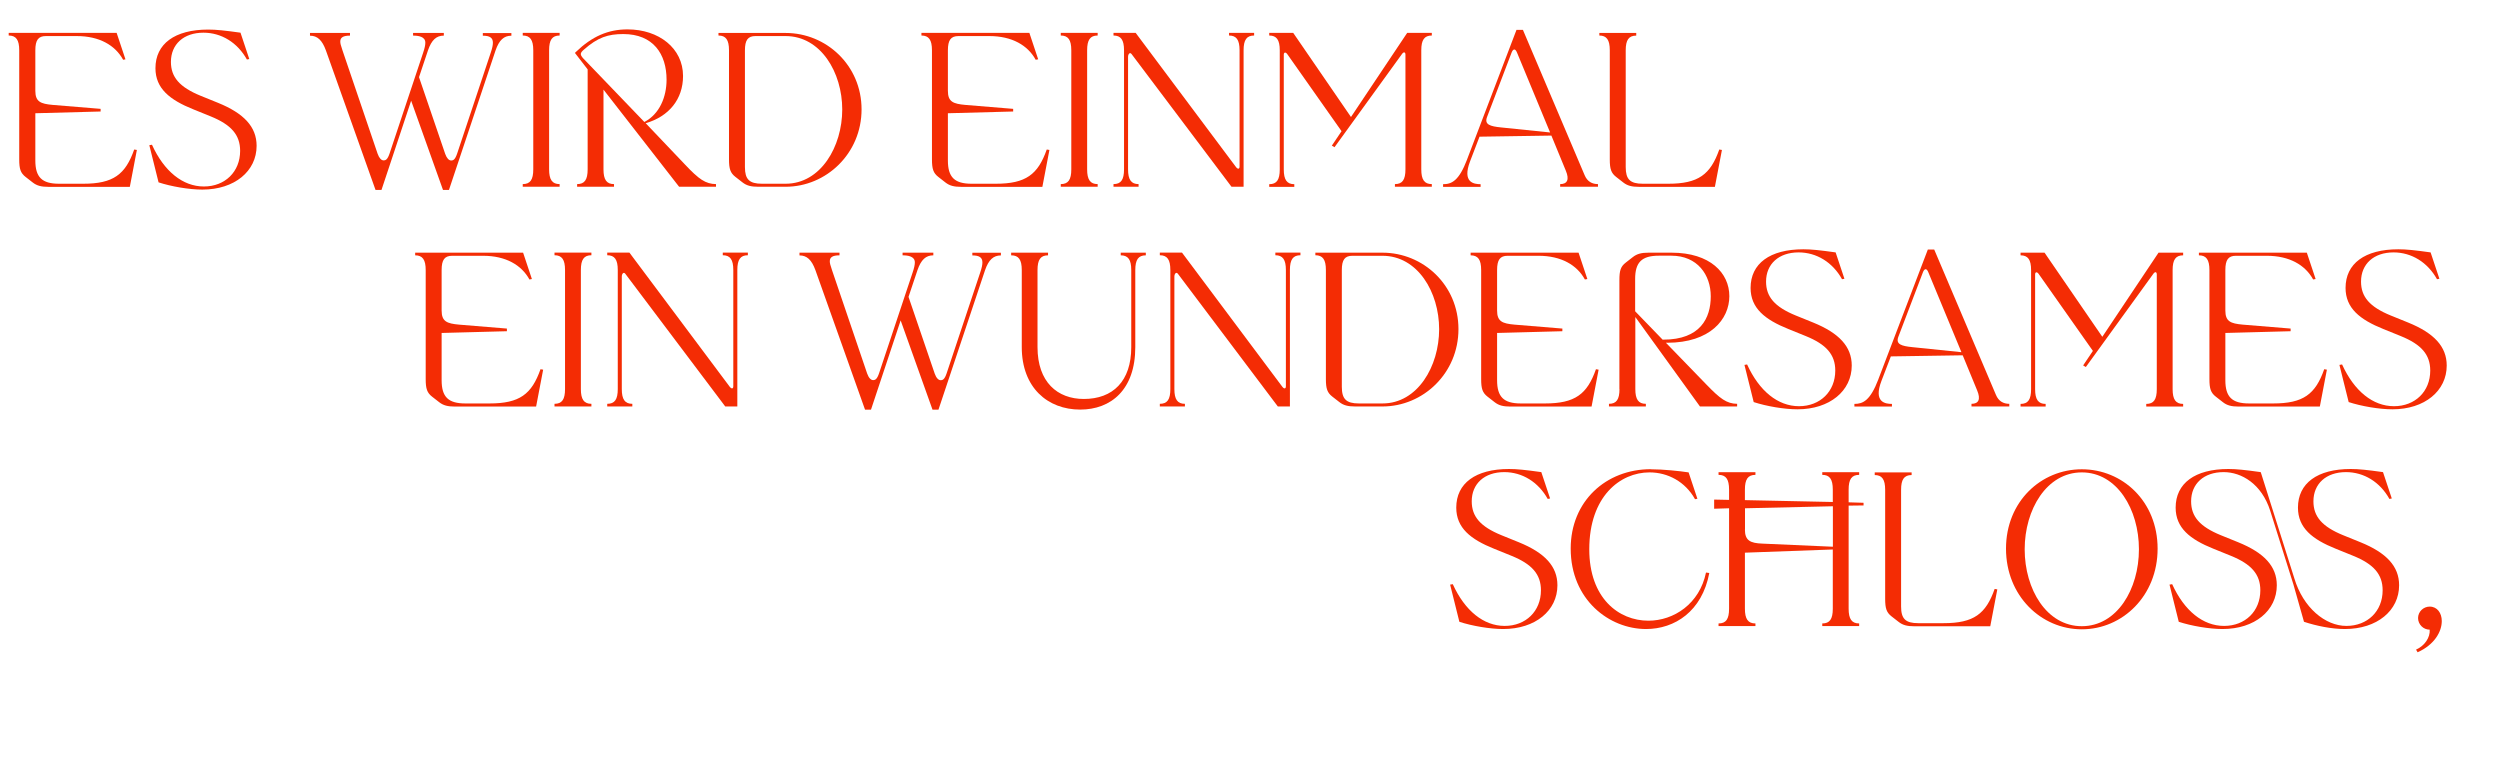
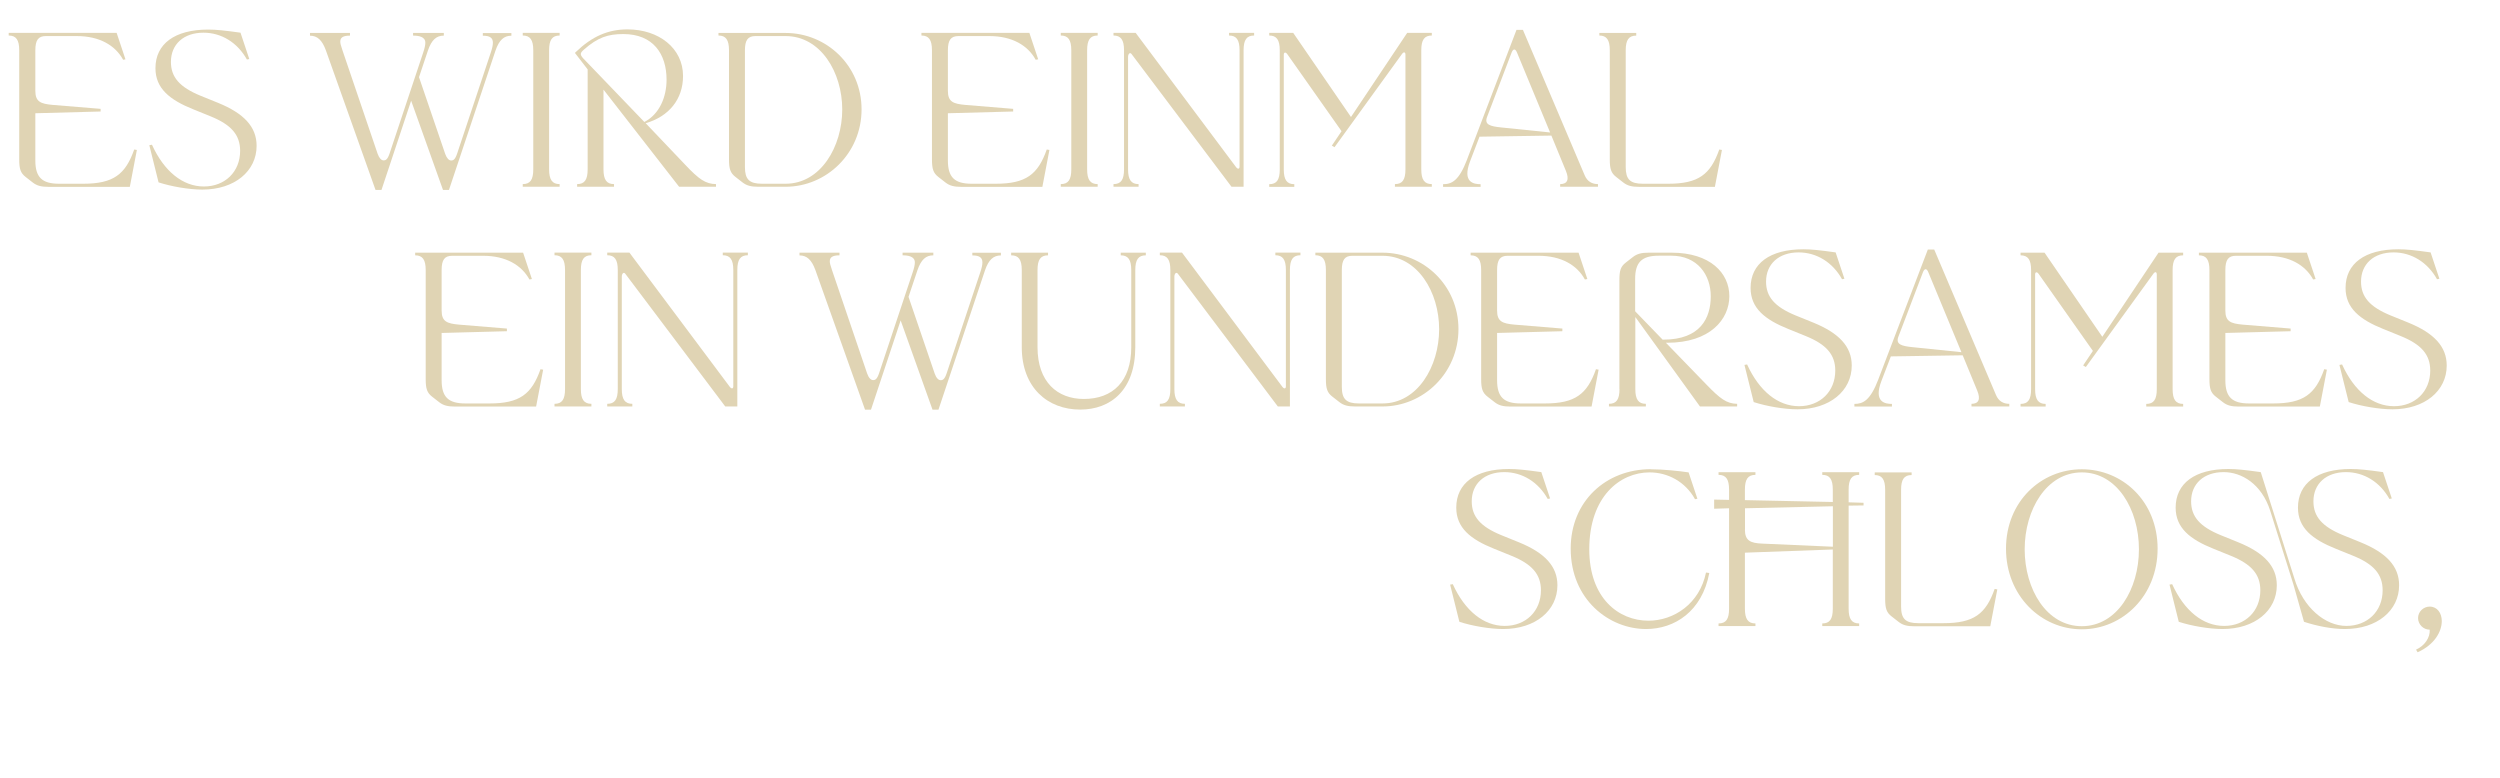
<svg xmlns="http://www.w3.org/2000/svg" id="Raster" viewBox="0 0 273.08 84.96">
  <defs>
    <style>
      .cls-1 {
-         fill: #f42c04;
+         fill: #E0D4B4;
      }
    </style>
  </defs>
  <path class="cls-1" d="m13.71,6.48l-.26.05c-.86-1.58-2.59-2.59-5.06-2.59h-3.38c-.82,0-1.15.43-1.15,1.56v4.42c0,1.2.58,1.42,1.9,1.54l5.23.43v.29l-7.13.19v5.16c0,1.82.72,2.54,2.59,2.54h2.64c3.29,0,4.61-1.01,5.57-3.74l.29.05-.77,4.03H5.3c-.79,0-1.27-.12-1.73-.48l-.77-.6c-.55-.43-.7-.86-.7-1.92V5.49c0-1.13-.34-1.61-1.15-1.61v-.29h11.79l.96,2.88Z" />
  <path class="cls-1" d="m16.31,15.86l.29-.05c1.32,2.9,3.36,4.56,5.67,4.56s3.96-1.61,3.96-3.89c0-1.75-.98-2.86-3.22-3.77l-1.9-.77c-2.57-1.03-4.13-2.28-4.13-4.49,0-2.66,2.11-4.22,5.76-4.22.89,0,1.8.1,3.53.34l.96,2.88-.26.05c-1.03-1.85-2.78-2.93-4.75-2.93-2.16,0-3.55,1.27-3.55,3.19,0,1.66.94,2.76,3.24,3.7l1.9.77c2.83,1.15,4.22,2.62,4.22,4.7,0,2.76-2.4,4.78-5.93,4.78-1.44,0-3.41-.34-4.78-.79l-1.01-4.06Z" />
  <path class="cls-1" d="m33.86,3.89v-.29h4.37v.29c-.77,0-1.06.22-1.06.65,0,.19.05.41.24.96l3.84,11.3c.17.48.41.72.65.72s.43-.1.65-.74l3.67-11.02c.17-.5.24-.84.24-1.1,0-.67-.77-.77-1.34-.77v-.29h3.36v.29c-.82,0-1.34.48-1.73,1.61l-.98,2.93,2.86,8.38c.17.48.41.72.65.72s.43-.1.65-.74l3.67-11.02c.17-.5.24-.84.24-1.1,0-.55-.34-.77-1.1-.77v-.29h3.12v.29c-.82,0-1.34.48-1.73,1.61l-5.09,15.24h-.65l-3.48-9.75-3.24,9.75h-.65l-5.42-15.24c-.41-1.13-.94-1.61-1.73-1.61Z" />
  <path class="cls-1" d="m58.25,18.5V5.49c0-1.13-.34-1.61-1.15-1.61v-.29h4.03v.29c-.82,0-1.15.48-1.15,1.61v13.01c0,1.13.34,1.61,1.15,1.61v.29h-4.03v-.29c.82,0,1.15-.48,1.15-1.61Z" />
  <path class="cls-1" d="m78.21,20.11v.29h-4.03l-8.26-10.61v8.71c0,1.13.34,1.61,1.15,1.61v.29h-4.03v-.29c.82,0,1.15-.48,1.15-1.61V7.58l-1.39-1.8.12-.12c1.75-1.68,3.5-2.45,5.62-2.45,3.43,0,6.07,2.06,6.07,5.09,0,2.54-1.54,4.42-4.08,5.16l4.32,4.54c1.49,1.58,2.21,2.09,3.36,2.11Zm-7.82-6.79c1.66-.86,2.42-2.74,2.42-4.61,0-2.81-1.46-4.99-4.73-4.99-1.66,0-2.78.36-4.3,1.7-.41.36-.46.53-.07.96l6.67,6.94Z" />
  <path class="cls-1" d="m78.49,3.6h7.32c4.44,0,8.3,3.53,8.3,8.35s-3.86,8.45-8.3,8.45h-2.98c-.79,0-1.27-.12-1.73-.48l-.77-.6c-.55-.43-.7-.86-.7-1.92V5.49c0-1.13-.34-1.61-1.15-1.61v-.29Zm4.75,16.47h2.57c3.84,0,6.19-4.06,6.19-8.11s-2.35-8.02-6.19-8.02h-3.29c-.82,0-1.15.43-1.15,1.56v12.75c0,1.34.48,1.82,1.87,1.82Z" />
  <path class="cls-1" d="m113.39,6.48l-.26.05c-.86-1.58-2.59-2.59-5.06-2.59h-3.38c-.82,0-1.15.43-1.15,1.56v4.42c0,1.2.58,1.42,1.9,1.54l5.23.43v.29l-7.13.19v5.16c0,1.82.72,2.54,2.59,2.54h2.64c3.29,0,4.61-1.01,5.57-3.74l.29.05-.77,4.03h-8.86c-.79,0-1.27-.12-1.73-.48l-.77-.6c-.55-.43-.7-.86-.7-1.92V5.49c0-1.13-.34-1.61-1.15-1.61v-.29h11.79l.96,2.88Z" />
  <path class="cls-1" d="m117.02,18.5V5.49c0-1.13-.34-1.61-1.15-1.61v-.29h4.03v.29c-.82,0-1.15.48-1.15,1.61v13.01c0,1.13.34,1.61,1.15,1.61v.29h-4.03v-.29c.82,0,1.15-.48,1.15-1.61Z" />
  <path class="cls-1" d="m122.78,18.5V5.49c0-1.13-.34-1.61-1.15-1.61v-.29h2.42l10.97,14.67c.19.24.38.22.38-.07V5.49c0-1.13-.34-1.61-1.15-1.61v-.29h2.74v.29c-.82,0-1.15.48-1.15,1.61v14.91h-1.32l-10.92-14.5c-.19-.24-.38.02-.38.31v12.29c0,1.13.34,1.61,1.15,1.61v.29h-2.74v-.29c.82,0,1.15-.48,1.15-1.61Z" />
  <path class="cls-1" d="m145.48,15.91l1.06-1.58-5.93-8.42c-.17-.24-.38-.22-.38.07v12.53c0,1.13.34,1.61,1.15,1.61v.29h-2.74v-.29c.82,0,1.15-.48,1.15-1.61V5.49c0-1.13-.34-1.61-1.15-1.61v-.29h2.62l6.31,9.19,6.14-9.19h2.69v.29c-.82,0-1.15.48-1.15,1.61v13.01c0,1.13.34,1.61,1.15,1.61v.29h-4.03v-.29c.82,0,1.15-.48,1.15-1.61V5.97c0-.29-.19-.34-.38-.07l-7.37,10.18-.29-.17Z" />
  <path class="cls-1" d="m160.25,17.42l5.4-14.16h.7l6.74,15.87c.29.7.82.98,1.46.98v.29h-4.13v-.29c.77,0,1.03-.48.62-1.46l-1.58-3.84-7.85.12-1.03,2.69c-.89,2.33.43,2.5,1.15,2.5v.29h-4.1v-.29c.94,0,1.73-.36,2.62-2.69Zm3.72-3.5l5.35.55-3.62-8.74c-.17-.43-.41-.43-.58,0l-2.69,7.06c-.31.82.34,1.01,1.54,1.13Z" />
  <path class="cls-1" d="m174.7,3.89v-.29h4.03v.29c-.82,0-1.15.48-1.15,1.61v12.75c0,1.34.48,1.82,1.87,1.82h2.78c3.29,0,4.61-1.01,5.57-3.74l.29.05-.77,4.03h-8.28c-.79,0-1.27-.12-1.73-.48l-.77-.6c-.55-.43-.7-.86-.7-1.92V5.49c0-1.13-.34-1.61-1.15-1.61Z" />
  <path class="cls-1" d="m58.09,30.48l-.26.05c-.86-1.58-2.59-2.59-5.06-2.59h-3.38c-.82,0-1.15.43-1.15,1.56v4.42c0,1.2.58,1.42,1.9,1.54l5.23.43v.29l-7.13.19v5.16c0,1.82.72,2.54,2.59,2.54h2.64c3.29,0,4.61-1.01,5.57-3.74l.29.05-.77,4.03h-8.86c-.79,0-1.27-.12-1.73-.48l-.77-.6c-.55-.43-.7-.86-.7-1.92v-11.91c0-1.13-.34-1.61-1.15-1.61v-.29h11.79l.96,2.88Z" />
  <path class="cls-1" d="m61.72,42.5v-13.01c0-1.13-.34-1.61-1.15-1.61v-.29h4.03v.29c-.82,0-1.15.48-1.15,1.61v13.01c0,1.13.34,1.61,1.15,1.61v.29h-4.03v-.29c.82,0,1.15-.48,1.15-1.61Z" />
  <path class="cls-1" d="m67.48,42.5v-13.01c0-1.13-.34-1.61-1.15-1.61v-.29h2.42l10.97,14.67c.19.24.38.22.38-.07v-12.7c0-1.13-.34-1.61-1.15-1.61v-.29h2.74v.29c-.82,0-1.15.48-1.15,1.61v14.91h-1.32l-10.92-14.5c-.19-.24-.38.02-.38.31v12.29c0,1.13.34,1.61,1.15,1.61v.29h-2.74v-.29c.82,0,1.15-.48,1.15-1.61Z" />
  <path class="cls-1" d="m87.33,27.89v-.29h4.37v.29c-.77,0-1.06.22-1.06.65,0,.19.05.41.24.96l3.84,11.3c.17.48.41.72.65.72s.43-.1.65-.74l3.67-11.02c.17-.5.24-.84.24-1.1,0-.67-.77-.77-1.34-.77v-.29h3.36v.29c-.82,0-1.34.48-1.73,1.61l-.98,2.93,2.86,8.38c.17.48.41.72.65.72s.43-.1.65-.74l3.67-11.02c.17-.5.24-.84.24-1.1,0-.55-.34-.77-1.1-.77v-.29h3.12v.29c-.82,0-1.34.48-1.73,1.61l-5.09,15.24h-.65l-3.48-9.75-3.24,9.75h-.65l-5.42-15.24c-.41-1.13-.94-1.61-1.73-1.61Z" />
  <path class="cls-1" d="m110.45,27.89v-.29h4.03v.29c-.82,0-1.15.48-1.15,1.61v8.42c0,3.82,2.18,5.66,5.06,5.66,3.17,0,5.18-1.94,5.18-5.66v-8.42c0-1.13-.34-1.61-1.15-1.61v-.29h2.74v.29c-.82,0-1.15.48-1.15,1.61v8.42c0,4.66-2.66,6.82-6.02,6.82-3.55,0-6.38-2.4-6.38-6.82v-8.42c0-1.13-.34-1.61-1.15-1.61Z" />
  <path class="cls-1" d="m127.84,42.5v-13.01c0-1.13-.34-1.61-1.15-1.61v-.29h2.42l10.97,14.67c.19.24.38.22.38-.07v-12.7c0-1.13-.34-1.61-1.15-1.61v-.29h2.74v.29c-.82,0-1.15.48-1.15,1.61v14.91h-1.32l-10.92-14.5c-.19-.24-.38.02-.38.31v12.29c0,1.13.34,1.61,1.15,1.61v.29h-2.74v-.29c.82,0,1.15-.48,1.15-1.61Z" />
  <path class="cls-1" d="m143.69,27.6h7.32c4.44,0,8.3,3.53,8.3,8.35s-3.86,8.45-8.3,8.45h-2.98c-.79,0-1.27-.12-1.73-.48l-.77-.6c-.55-.43-.7-.86-.7-1.92v-11.91c0-1.13-.34-1.61-1.15-1.61v-.29Zm4.75,16.47h2.57c3.84,0,6.19-4.06,6.19-8.11s-2.35-8.02-6.19-8.02h-3.29c-.82,0-1.15.43-1.15,1.56v12.75c0,1.34.48,1.82,1.87,1.82Z" />
  <path class="cls-1" d="m173.38,30.48l-.26.05c-.86-1.58-2.59-2.59-5.06-2.59h-3.38c-.82,0-1.15.43-1.15,1.56v4.42c0,1.2.58,1.42,1.9,1.54l5.23.43v.29l-7.13.19v5.16c0,1.82.72,2.54,2.59,2.54h2.64c3.29,0,4.61-1.01,5.57-3.74l.29.05-.77,4.03h-8.86c-.79,0-1.27-.12-1.73-.48l-.77-.6c-.55-.43-.7-.86-.7-1.92v-11.91c0-1.13-.34-1.61-1.15-1.61v-.29h11.79l.96,2.88Z" />
  <path class="cls-1" d="m176.89,42.5v-11.9c0-1.06.14-1.49.7-1.92l.77-.6c.46-.36.94-.48,1.73-.48h2.5c4.22,0,6.31,2.23,6.31,4.75s-2.09,5.09-6.79,5.09h-.14l4.42,4.56c1.51,1.56,2.21,2.09,3.36,2.11v.29h-4.06l-7.06-9.77v7.87c0,1.13.34,1.61,1.15,1.61v.29h-4.03v-.29c.82,0,1.15-.48,1.15-1.61Zm4.73-5.4h.07c4.06,0,5.18-2.38,5.18-4.73s-1.46-4.44-4.3-4.44h-1.37c-1.87,0-2.59.72-2.59,2.54v3.53l3,3.1Z" />
  <path class="cls-1" d="m190.55,39.86l.29-.05c1.32,2.9,3.36,4.56,5.67,4.56s3.96-1.61,3.96-3.89c0-1.75-.98-2.86-3.22-3.77l-1.9-.77c-2.57-1.03-4.13-2.28-4.13-4.49,0-2.66,2.11-4.22,5.76-4.22.89,0,1.8.1,3.53.34l.96,2.88-.26.05c-1.03-1.85-2.78-2.93-4.75-2.93-2.16,0-3.55,1.27-3.55,3.19,0,1.66.94,2.76,3.24,3.7l1.9.77c2.83,1.15,4.22,2.62,4.22,4.7,0,2.76-2.4,4.78-5.93,4.78-1.44,0-3.41-.34-4.78-.79l-1.01-4.06Z" />
  <path class="cls-1" d="m205.18,41.42l5.4-14.16h.7l6.74,15.87c.29.7.82.98,1.46.98v.29h-4.13v-.29c.77,0,1.03-.48.62-1.46l-1.58-3.84-7.85.12-1.03,2.69c-.89,2.33.43,2.5,1.15,2.5v.29h-4.1v-.29c.94,0,1.73-.36,2.62-2.69Zm3.72-3.5l5.35.55-3.62-8.74c-.17-.43-.41-.43-.58,0l-2.69,7.06c-.31.82.34,1.01,1.54,1.13Z" />
  <path class="cls-1" d="m227.55,39.91l1.06-1.58-5.93-8.42c-.17-.24-.38-.22-.38.07v12.53c0,1.13.34,1.61,1.15,1.61v.29h-2.74v-.29c.82,0,1.15-.48,1.15-1.61v-13.01c0-1.13-.34-1.61-1.15-1.61v-.29h2.62l6.31,9.19,6.14-9.19h2.69v.29c-.82,0-1.15.48-1.15,1.61v13.01c0,1.13.34,1.61,1.15,1.61v.29h-4.03v-.29c.82,0,1.15-.48,1.15-1.61v-12.53c0-.29-.19-.34-.38-.07l-7.37,10.18-.29-.17Z" />
  <path class="cls-1" d="m252.93,30.48l-.26.05c-.86-1.58-2.59-2.59-5.06-2.59h-3.38c-.82,0-1.15.43-1.15,1.56v4.42c0,1.2.58,1.42,1.9,1.54l5.23.43v.29l-7.13.19v5.16c0,1.82.72,2.54,2.59,2.54h2.64c3.29,0,4.61-1.01,5.57-3.74l.29.05-.77,4.03h-8.86c-.79,0-1.27-.12-1.73-.48l-.77-.6c-.55-.43-.7-.86-.7-1.92v-11.91c0-1.13-.34-1.61-1.15-1.61v-.29h11.79l.96,2.88Z" />
  <path class="cls-1" d="m255.54,39.86l.29-.05c1.32,2.9,3.36,4.56,5.67,4.56s3.96-1.61,3.96-3.89c0-1.75-.98-2.86-3.22-3.77l-1.9-.77c-2.57-1.03-4.13-2.28-4.13-4.49,0-2.66,2.11-4.22,5.76-4.22.89,0,1.8.1,3.53.34l.96,2.88-.26.05c-1.03-1.85-2.78-2.93-4.75-2.93-2.16,0-3.55,1.27-3.55,3.19,0,1.66.94,2.76,3.24,3.7l1.9.77c2.83,1.15,4.22,2.62,4.22,4.7,0,2.76-2.4,4.78-5.93,4.78-1.44,0-3.41-.34-4.78-.79l-1.01-4.06Z" />
  <path class="cls-1" d="m158.4,63.86l.29-.05c1.32,2.9,3.36,4.56,5.67,4.56s3.96-1.61,3.96-3.89c0-1.75-.98-2.86-3.22-3.77l-1.9-.77c-2.57-1.03-4.13-2.28-4.13-4.49,0-2.66,2.11-4.22,5.76-4.22.89,0,1.8.1,3.53.34l.96,2.88-.26.05c-1.03-1.85-2.78-2.93-4.75-2.93-2.16,0-3.55,1.27-3.55,3.19,0,1.66.94,2.76,3.24,3.7l1.9.77c2.83,1.15,4.22,2.62,4.22,4.7,0,2.76-2.4,4.78-5.93,4.78-1.44,0-3.41-.34-4.78-.79l-1.01-4.06Z" />
  <path class="cls-1" d="m180.32,51.26c1.34,0,3.14.19,4.13.34l.96,2.88-.26.05c-1.06-1.92-2.98-2.93-4.97-2.93-3.22,0-6.58,2.64-6.58,8.4,0,5.35,3.22,7.8,6.46,7.8,2.78,0,5.59-1.85,6.29-5.26l.36.05c-.79,4.2-3.79,6.12-6.91,6.12-4.01,0-8.23-3.19-8.23-8.79,0-5.16,3.84-8.67,8.76-8.67Z" />
  <path class="cls-1" d="m187.24,55.58v-1.01l3.36.07v.86l-1.73.02v-2.04c0-1.13-.34-1.61-1.15-1.61v-.29h4.03v.29c-.82,0-1.15.48-1.15,1.61v1.15l11.33.24v.36l-1.73.05v-1.8c0-1.13-.34-1.61-1.15-1.61v-.29h4.03v.29c-.82,0-1.15.48-1.15,1.61v1.39l1.63.05v.29l-1.63.02v11.26c0,1.13.34,1.61,1.15,1.61v.29h-4.03v-.29c.82,0,1.15-.48,1.15-1.61v-6.79l.31.02v.29l-9.91.36v6.12c0,1.13.34,1.61,1.15,1.61v.29h-4.03v-.29c.82,0,1.15-.48,1.15-1.61v-10.97l-1.63.05Zm3.36,2.26c0,1.2.58,1.49,1.9,1.54l7.71.34v-4.42l-9.6.22v2.33Z" />
  <path class="cls-1" d="m204.78,51.89v-.29h4.03v.29c-.82,0-1.15.48-1.15,1.61v12.75c0,1.34.48,1.82,1.87,1.82h2.78c3.29,0,4.61-1.01,5.57-3.74l.29.05-.77,4.03h-8.28c-.79,0-1.27-.12-1.73-.48l-.77-.6c-.55-.43-.7-.86-.7-1.92v-11.91c0-1.13-.34-1.61-1.15-1.61Z" />
  <path class="cls-1" d="m235.68,59.93c0,5.16-3.84,8.81-8.28,8.81s-8.28-3.65-8.28-8.81,3.84-8.67,8.28-8.67,8.28,3.5,8.28,8.67Zm-14.52.07c0,4.37,2.4,8.4,6.24,8.4s6.24-4.03,6.24-8.4-2.4-8.4-6.24-8.4-6.24,4.06-6.24,8.4Z" />
  <path class="cls-1" d="m236.98,63.86l.29-.05c1.32,2.9,3.36,4.56,5.67,4.56s3.96-1.61,3.96-3.89c0-1.75-.98-2.86-3.22-3.77l-1.9-.77c-2.57-1.03-4.13-2.28-4.13-4.49,0-2.66,2.11-4.22,5.76-4.22.89,0,1.8.1,3.53.34l.05.14,3.62,11.45c.96,3.22,3.38,5.21,5.69,5.21s3.96-1.61,3.96-3.89c0-1.75-.98-2.86-3.22-3.77l-1.9-.77c-2.57-1.03-4.13-2.28-4.13-4.49,0-2.66,2.11-4.22,5.76-4.22.89,0,1.8.1,3.53.34l.96,2.88-.26.05c-1.03-1.85-2.78-2.93-4.75-2.93-2.16,0-3.55,1.27-3.55,3.19,0,1.66.94,2.76,3.24,3.7l1.9.77c2.83,1.15,4.22,2.62,4.22,4.7,0,2.76-2.4,4.78-5.93,4.78-1.44,0-3.1-.34-4.46-.79l-1.15-4.06-2.54-8.07c-.94-2.93-3.12-4.22-5.09-4.22-2.16,0-3.55,1.27-3.55,3.19,0,1.66.94,2.76,3.24,3.7l1.9.77c2.83,1.15,4.22,2.62,4.22,4.7,0,2.76-2.4,4.78-5.93,4.78-1.44,0-3.41-.34-4.78-.79l-1.01-4.06Z" />
  <path class="cls-1" d="m265.4,68.78c-.7,0-1.27-.58-1.27-1.27s.58-1.25,1.27-1.25c.82,0,1.32.7,1.32,1.58,0,1.13-.77,2.57-2.64,3.41l-.17-.29c.94-.41,1.56-1.34,1.49-2.18Z" />
</svg>
